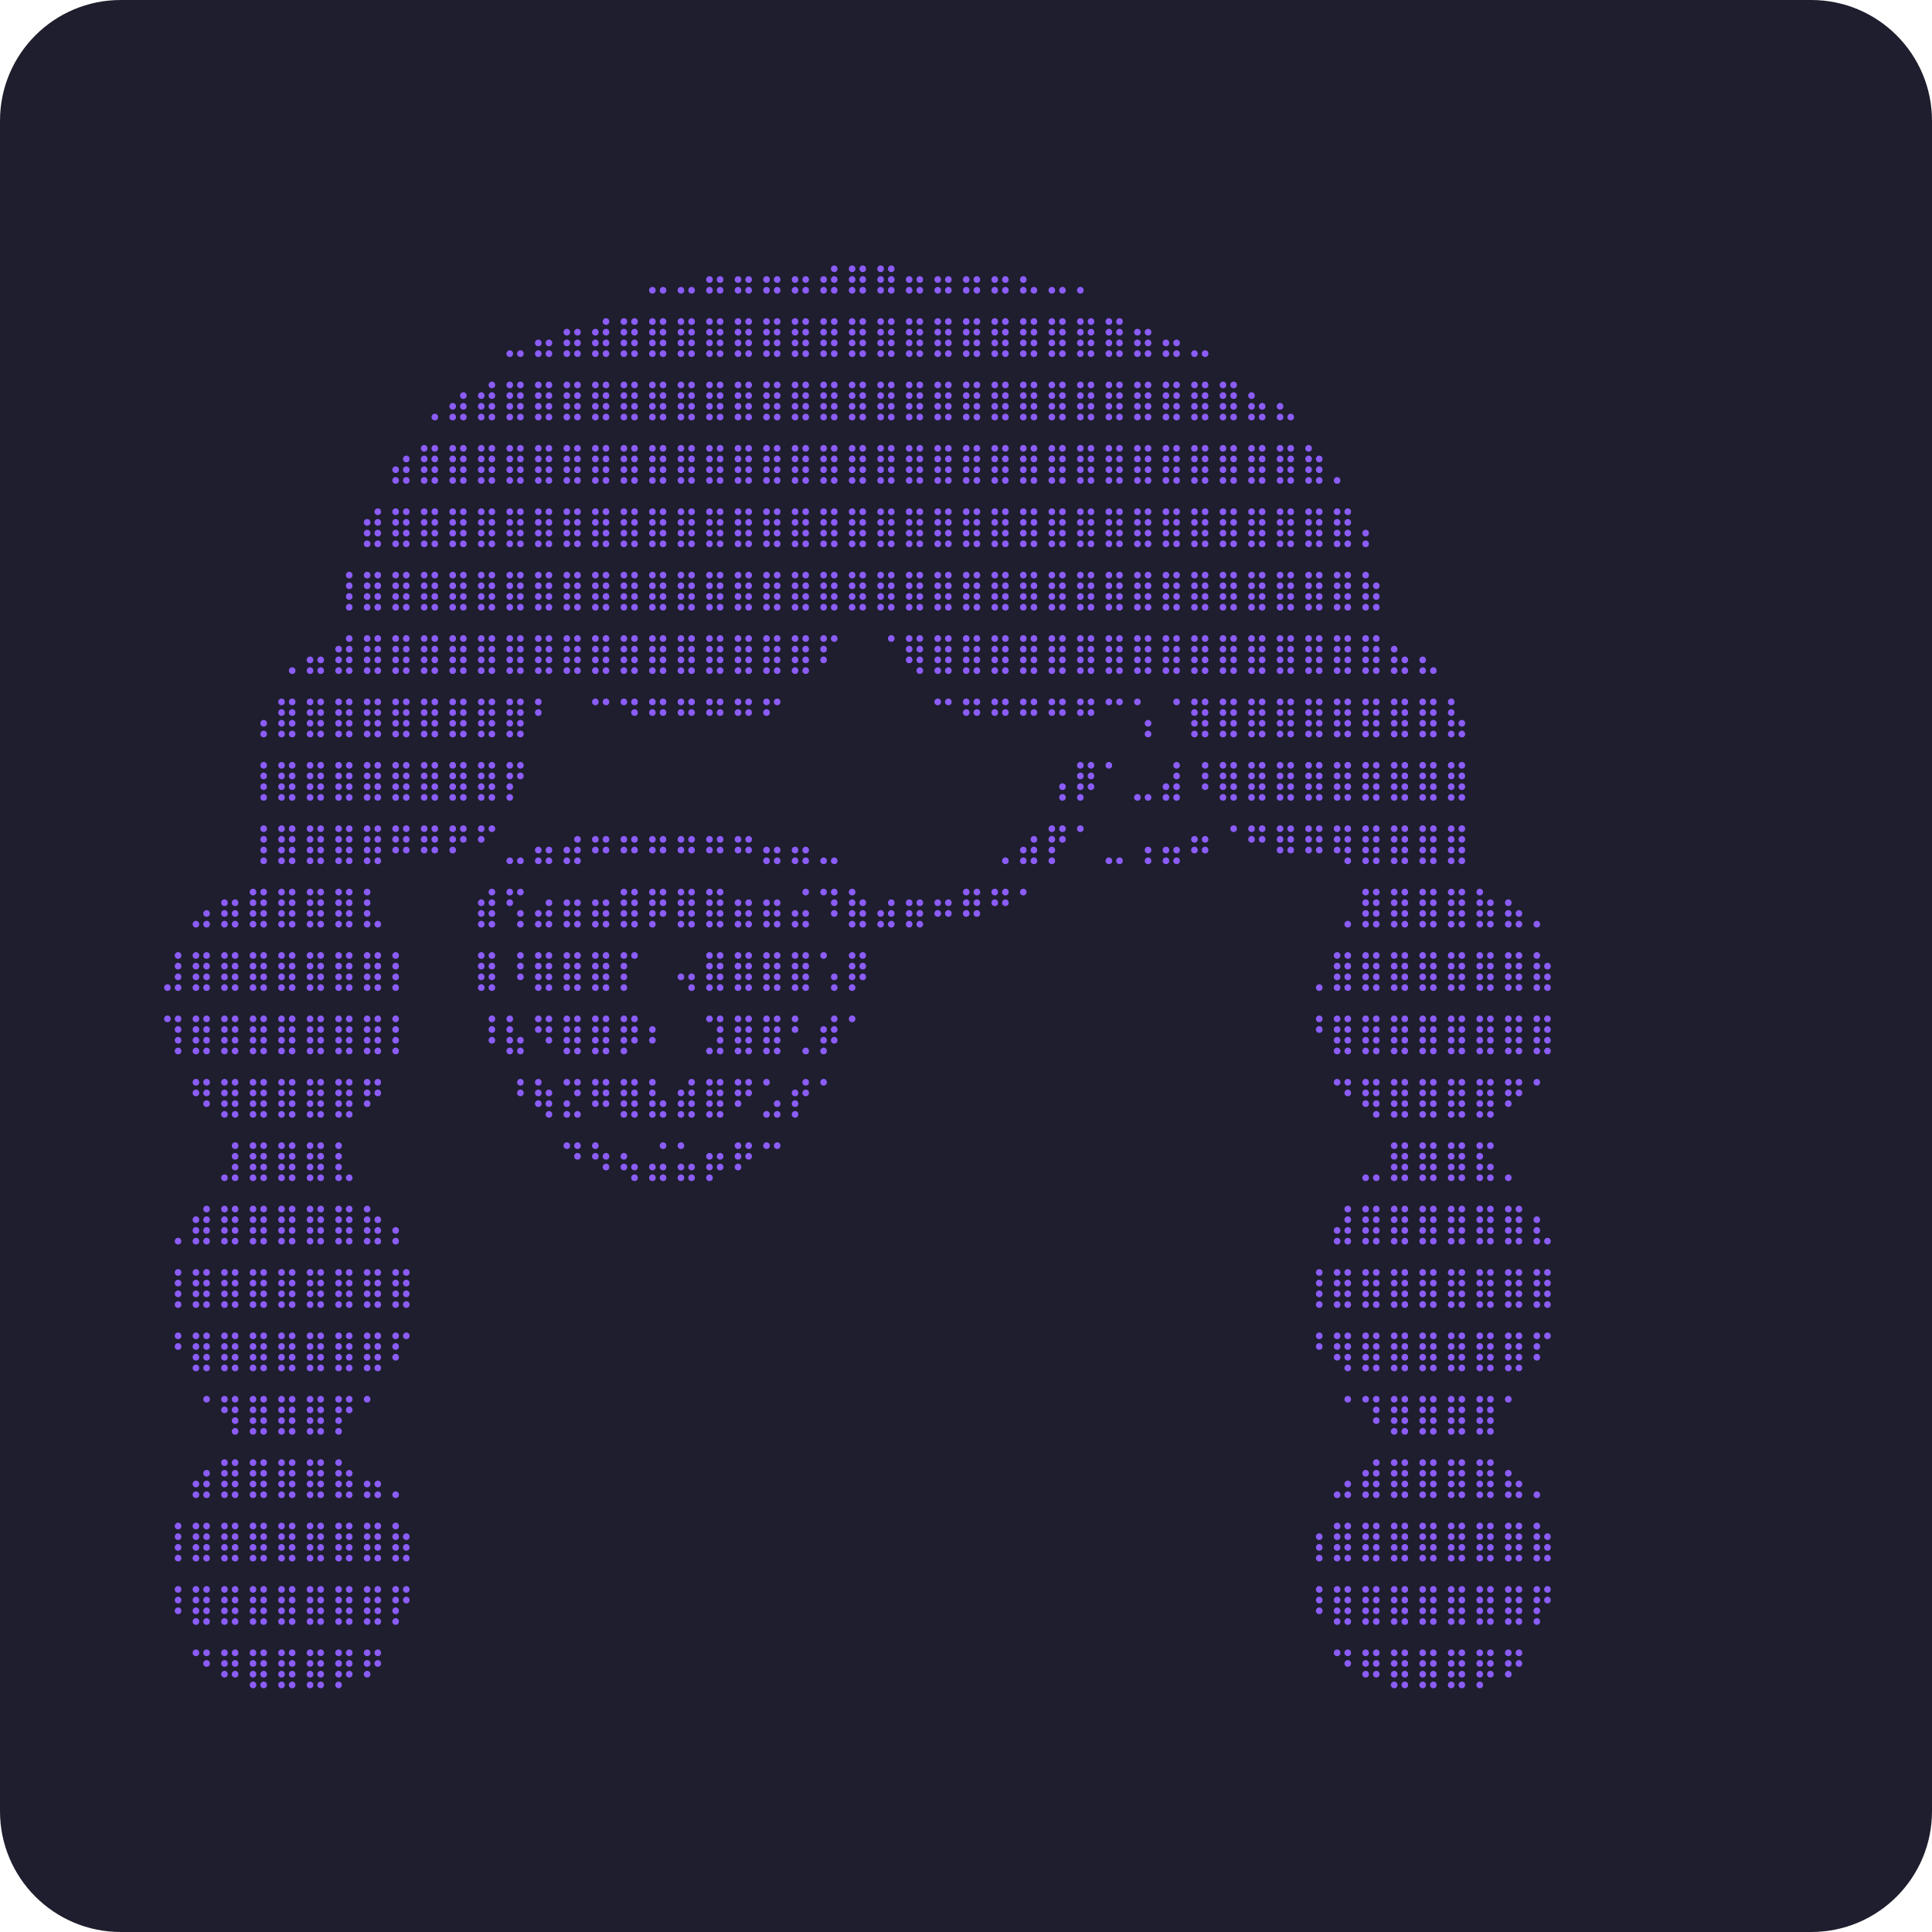
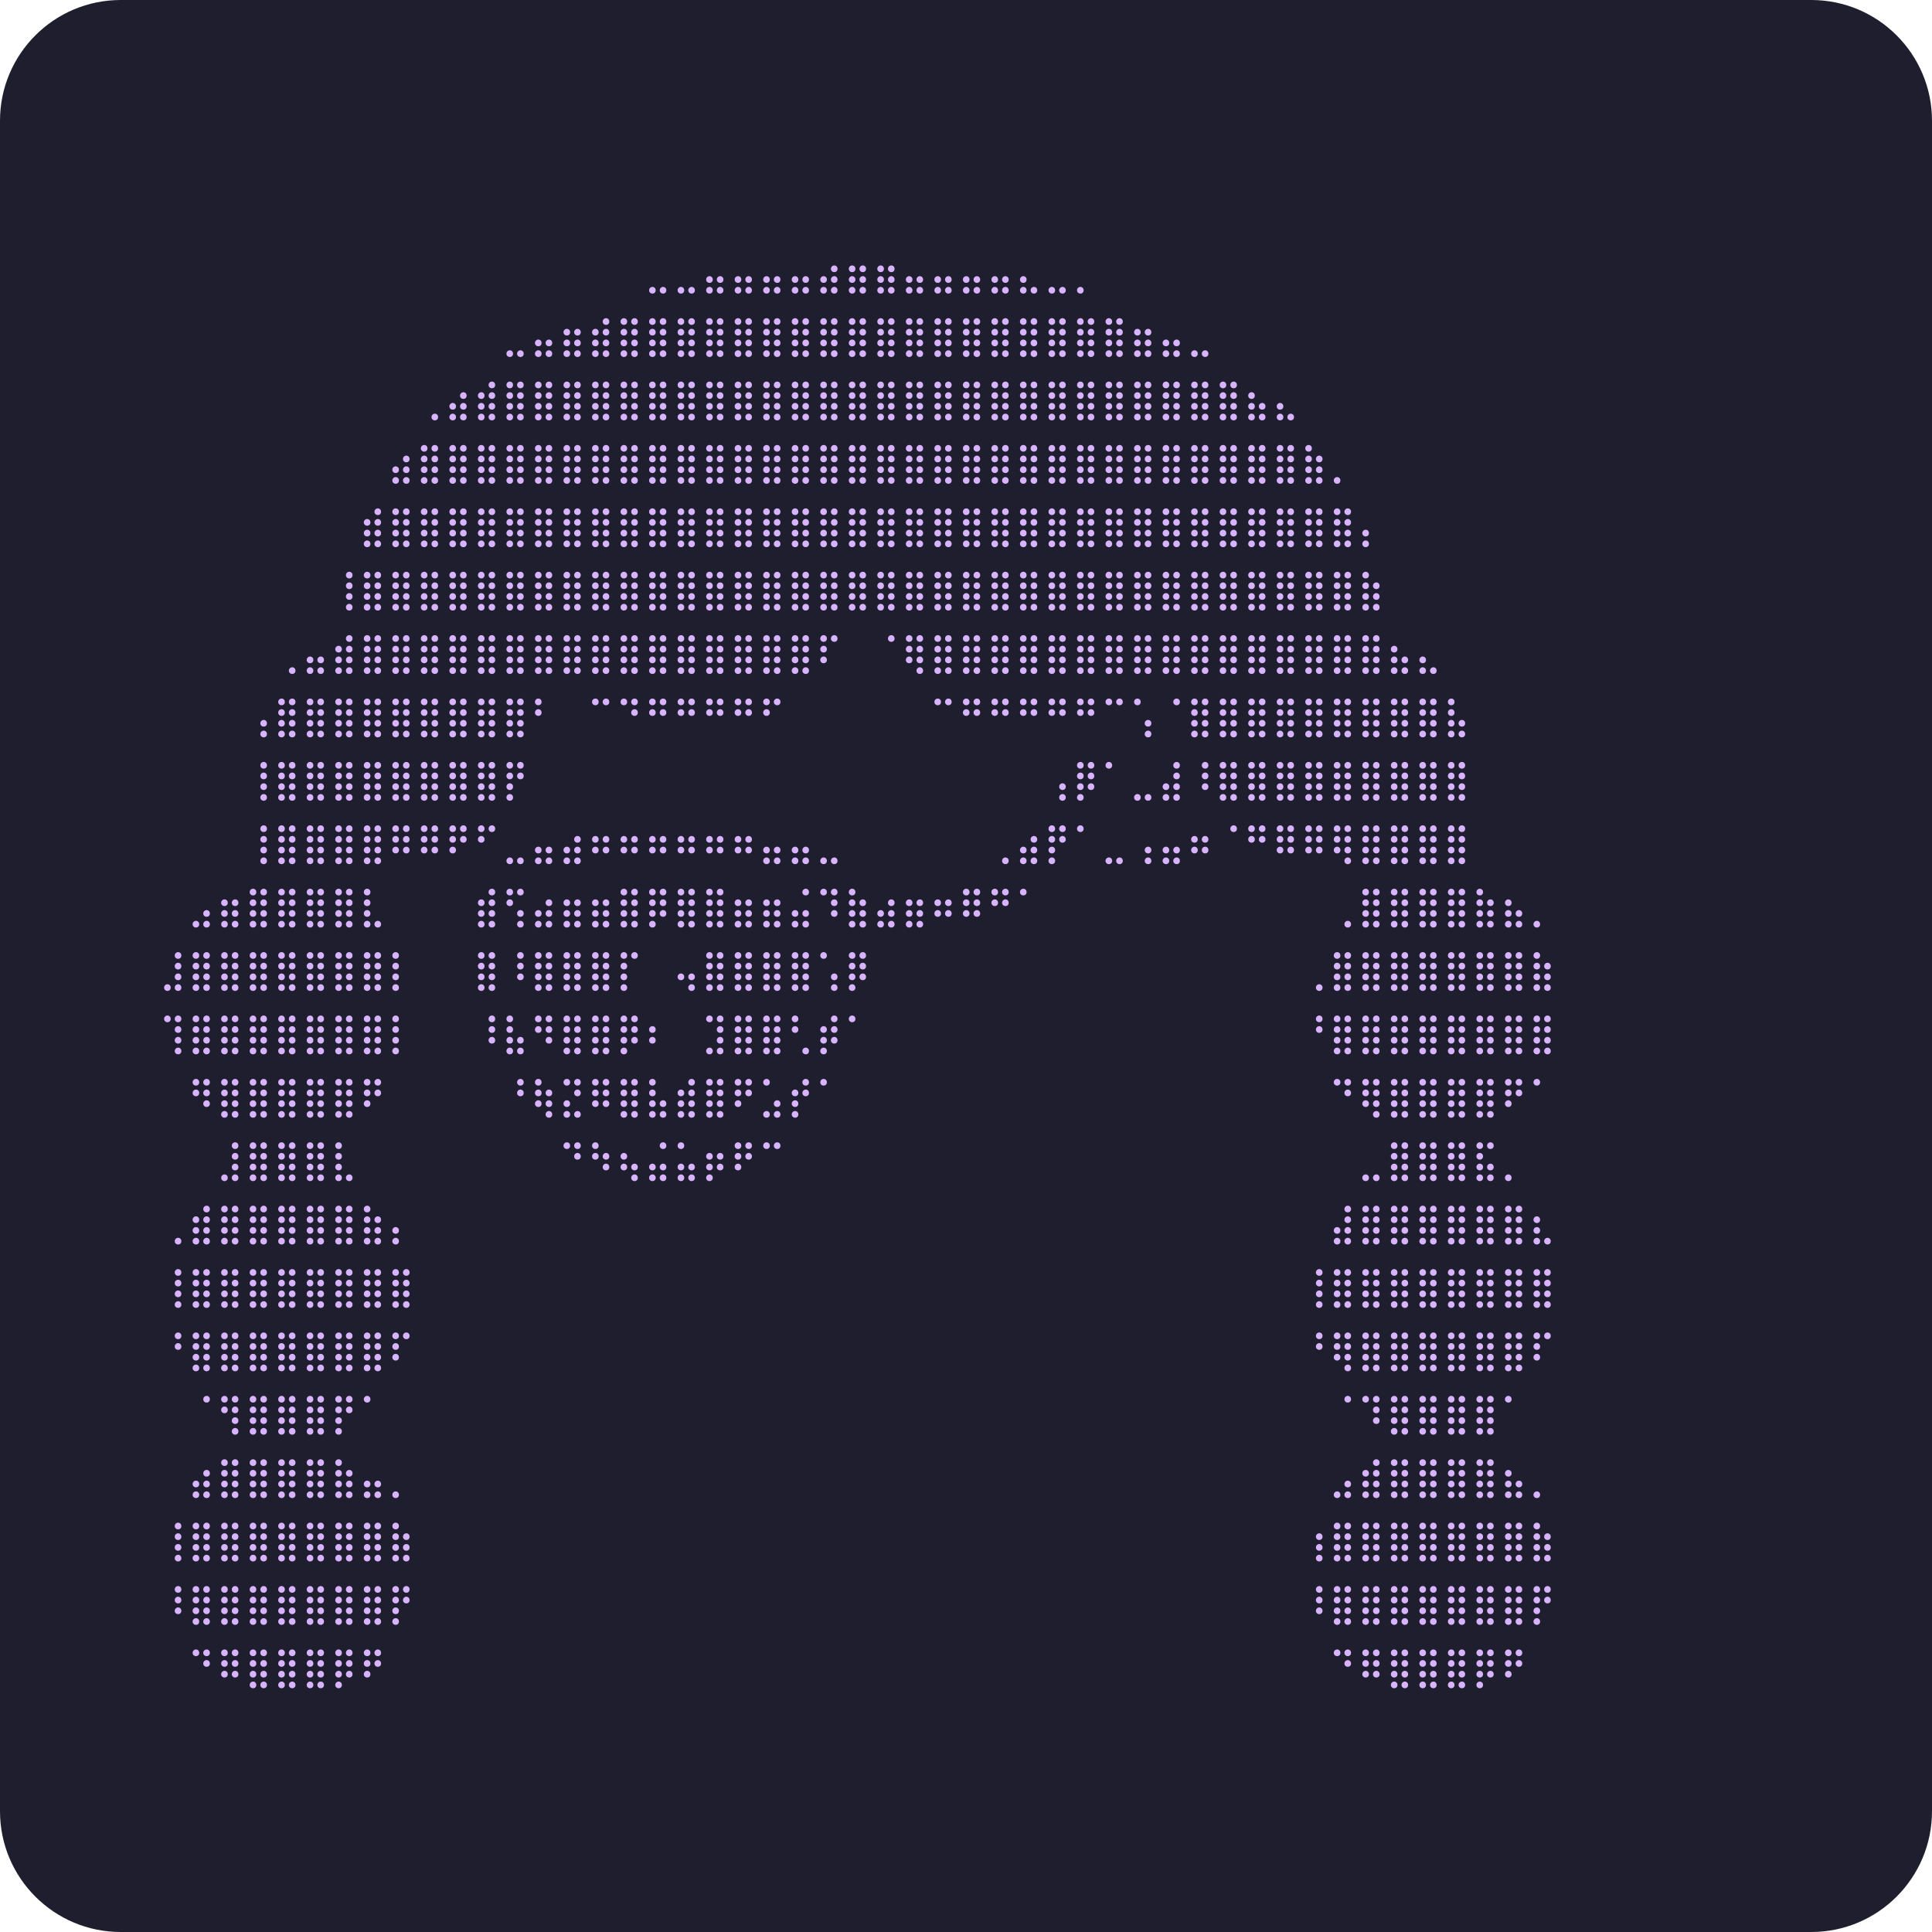
<svg xmlns="http://www.w3.org/2000/svg" viewBox="0 0 512 512">
  <defs>
    <style>
      .text { font-family: 'SF Mono', 'Fira Code', 'JetBrains Mono', Consolas, monospace; }
-       .brand { fill: #8b5cf6; }
+       .brand { fill: #d8b4fe; }
    </style>
  </defs>
  <rect width="512" height="512" rx="32" ry="32" fill="#1e1e2e" />
  <g transform="translate(42, 64) scale(1.4)">
    <text class="text brand" font-size="9" y="9" xml:space="preserve">⠀⠀⠀⠀⠀⠀⠀⠀⠀⠀⠀⠀⠀⠀⠀⠀⠀⣀⣀⣤⣤⣤⣤⣴⣶⣶⣤⣤⣤⣤⣄⣀⡀</text>
    <text class="text brand" font-size="9" y="21" xml:space="preserve">⠀⠀⠀⠀⠀⠀⠀⠀⠀⠀⠀⠀⣀⣤⣶⣾⣿⣿⣿⣿⣿⣿⣿⣿⣿⣿⣿⣿⣿⣿⣿⣿⣿⣿⣶⣤⣀</text>
    <text class="text brand" font-size="9" y="33" xml:space="preserve">⠀⠀⠀⠀⠀⠀⠀⠀⠀⢀⣴⣾⣿⣿⣿⣿⣿⣿⣿⣿⣿⣿⣿⣿⣿⣿⣿⣿⣿⣿⣿⣿⣿⣿⣿⣿⣿⣿⣦⣄</text>
    <text class="text brand" font-size="9" y="45" xml:space="preserve">⠀⠀⠀⠀⠀⠀⠀⠀⣴⣿⣿⣿⣿⣿⣿⣿⣿⣿⣿⣿⣿⣿⣿⣿⣿⣿⣿⣿⣿⣿⣿⣿⣿⣿⣿⣿⣿⣿⣿⣿⣷⡀</text>
    <text class="text brand" font-size="9" y="57" xml:space="preserve">⠀⠀⠀⠀⠀⠀⠀⣾⣿⣿⣿⣿⣿⣿⣿⣿⣿⣿⣿⣿⣿⣿⣿⣿⣿⣿⣿⣿⣿⣿⣿⣿⣿⣿⣿⣿⣿⣿⣿⣿⣿⣿⡄</text>
    <text class="text brand" font-size="9" y="69" xml:space="preserve">⠀⠀⠀⠀⠀⠀⢸⣿⣿⣿⣿⣿⣿⣿⣿⣿⣿⣿⣿⣿⣿⣿⣿⣿⣿⣿⣿⣿⣿⣿⣿⣿⣿⣿⣿⣿⣿⣿⣿⣿⣿⣿⣷</text>
    <text class="text brand" font-size="9" y="81" xml:space="preserve">⠀⠀⠀⠀⢀⣤⣾⣿⣿⣿⣿⣿⣿⣿⣿⣿⣿⣿⣿⣿⣿⣿⣿⠏⠀⠈⢿⣿⣿⣿⣿⣿⣿⣿⣿⣿⣿⣿⣿⣿⣿⣿⣿⣦⣄</text>
    <text class="text brand" font-size="9" y="93" xml:space="preserve">⠀⠀⠀⢠⣿⣿⣿⣿⣿⣿⣿⣿⣿⠃⠀⠉⠙⠛⠛⠛⠛⠋⠀⠀⠀⠀⠀⠉⠛⠛⠛⠛⠛⠉⢡⠈⣿⣿⣿⣿⣿⣿⣿⣿⣿⣧</text>
    <text class="text brand" font-size="9" y="105" xml:space="preserve">⠀⠀⠀⢸⣿⣿⣿⣿⣿⣿⣿⣿⡟⠀⠀⠀⠀⠀⠀⠀⠀⠀⠀⠀⠀⠀⠀⠀⠀⠀⠀⢠⡿⠁⣀⣼⠸⣿⣿⣿⣿⣿⣿⣿⣿⣿</text>
    <text class="text brand" font-size="9" y="117" xml:space="preserve">⠀⠀⠀⢸⣿⣿⣿⣿⠿⠿⠟⠋⣀⣤⣴⠶⠶⠶⠶⠶⠶⣤⣤⣀⠀⠀⠀⠀⠀⢀⣴⡟⠁⣀⢠⣤⠶⠈⠛⠿⠿⢿⣿⣿⣿⣿</text>
    <text class="text brand" font-size="9" y="129" xml:space="preserve">⠀⣠⣶⣿⣿⣿⣿⣇⠀⠀⠀⣾⢫⣴⣶⣶⣿⡿⣿⣿⣶⣶⣬⠹⣷⣴⣶⠶⠿⠛⠁⠀⠀⠀⠀⠀⠀⠀⠀⠀⠀⢀⣿⣿⣿⣿⣷⣦⡀</text>
    <text class="text brand" font-size="9" y="141" xml:space="preserve">⣸⣿⣿⣿⣿⣿⣿⣿⡇⠀⠀⣿⠸⣿⣿⣿⡏⠀⢤⣿⣿⣿⣿⢡⡿⠀⠀⠀⠀⠀⠀⠀⠀⠀⠀⠀⠀⠀⠀⠀⢀⣿⣿⣿⣿⣿⣿⣿⣷</text>
    <text class="text brand" font-size="9" y="153" xml:space="preserve">⢹⣿⣿⣿⣿⣿⣿⣿⡇⠀⠀⠸⣧⠻⣿⣿⡿⠆⠀⣹⣿⣿⢃⡾⠁⠀⠀⠀⠀⠀⠀⠀⠀⠀⠀⠀⠀⠀⠀⠀⠘⣿⣿⣿⣿⣿⣿⣿⣿</text>
    <text class="text brand" font-size="9" y="165" xml:space="preserve">⠀⠻⣿⣿⣿⣿⣿⠟⠀⠀⠀⠀⠘⢷⣝⠿⣿⣧⣾⣿⠟⣡⡞⠁⠀⠀⠀⠀⠀⠀⠀⠀⠀⠀⠀⠀⠀⠀⠀⠀⠀⠙⢿⣿⣿⣿⣿⠟⠁</text>
    <text class="text brand" font-size="9" y="177" xml:space="preserve">⠀⠀⣸⣿⣿⣿⣇⠀⠀⠀⠀⠀⠀⠀⠙⠳⢦⣬⣥⡶⠟⠉⠀⠀⠀⠀⠀⠀⠀⠀⠀⠀⠀⠀⠀⠀⠀⠀⠀⠀⠀⠀⣀⣿⣿⣿⣯⡀</text>
    <text class="text brand" font-size="9" y="189" xml:space="preserve">⢀⣾⣿⣿⣿⣿⣿⣷⡄⠀⠀⠀⠀⠀⠀⠀⠀⠀⠀⠀⠀⠀⠀⠀⠀⠀⠀⠀⠀⠀⠀⠀⠀⠀⠀⠀⠀⠀⠀⠀⠀⣼⣿⣿⣿⣿⣿⣿⣆</text>
    <text class="text brand" font-size="9" y="201" xml:space="preserve">⢸⣿⣿⣿⣿⣿⣿⣿⣿⠀⠀⠀⠀⠀⠀⠀⠀⠀⠀⠀⠀⠀⠀⠀⠀⠀⠀⠀⠀⠀⠀⠀⠀⠀⠀⠀⠀⠀⠀⠀⢸⣿⣿⣿⣿⣿⣿⣿⣿</text>
    <text class="text brand" font-size="9" y="213" xml:space="preserve">⠘⣿⣿⣿⣿⣿⣿⣿⠏⠀⠀⠀⠀⠀⠀⠀⠀⠀⠀⠀⠀⠀⠀⠀⠀⠀⠀⠀⠀⠀⠀⠀⠀⠀⠀⠀⠀⠀⠀⠀⠘⢿⣿⣿⣿⣿⣿⣿⠏</text>
    <text class="text brand" font-size="9" y="225" xml:space="preserve">⠀⠈⢻⣿⣿⣿⡟⠁⠀⠀⠀⠀⠀⠀⠀⠀⠀⠀⠀⠀⠀⠀⠀⠀⠀⠀⠀⠀⠀⠀⠀⠀⠀⠀⠀⠀⠀⠀⠀⠀⠀⠈⠹⣿⣿⣿⣿⠁</text>
    <text class="text brand" font-size="9" y="237" xml:space="preserve">⠀⣴⣿⣿⣿⣿⣷⣤⡀⠀⠀⠀⠀⠀⠀⠀⠀⠀⠀⠀⠀⠀⠀⠀⠀⠀⠀⠀⠀⠀⠀⠀⠀⠀⠀⠀⠀⠀⠀⠀⠀⣠⣾⣿⣿⣿⣿⣦⡀</text>
    <text class="text brand" font-size="9" y="249" xml:space="preserve">⢸⣿⣿⣿⣿⣿⣿⣿⣷⠀⠀⠀⠀⠀⠀⠀⠀⠀⠀⠀⠀⠀⠀⠀⠀⠀⠀⠀⠀⠀⠀⠀⠀⠀⠀⠀⠀⠀⠀⠀⢰⣿⣿⣿⣿⣿⣿⣿⣷</text>
    <text class="text brand" font-size="9" y="261" xml:space="preserve">⠸⣿⣿⣿⣿⣿⣿⣿⡟⠀⠀⠀⠀⠀⠀⠀⠀⠀⠀⠀⠀⠀⠀⠀⠀⠀⠀⠀⠀⠀⠀⠀⠀⠀⠀⠀⠀⠀⠀⠀⠸⣿⣿⣿⣿⣿⣿⣿⡟</text>
    <text class="text brand" font-size="9" y="273" xml:space="preserve">⠀⠙⠿⣿⣿⣿⡿⠟⠀⠀⠀⠀⠀⠀⠀⠀⠀⠀⠀⠀⠀⠀⠀⠀⠀⠀⠀⠀⠀⠀⠀⠀⠀⠀⠀⠀⠀⠀⠀⠀⠀⠙⠿⣿⣿⣿⡿⠟</text>
  </g>
</svg>
